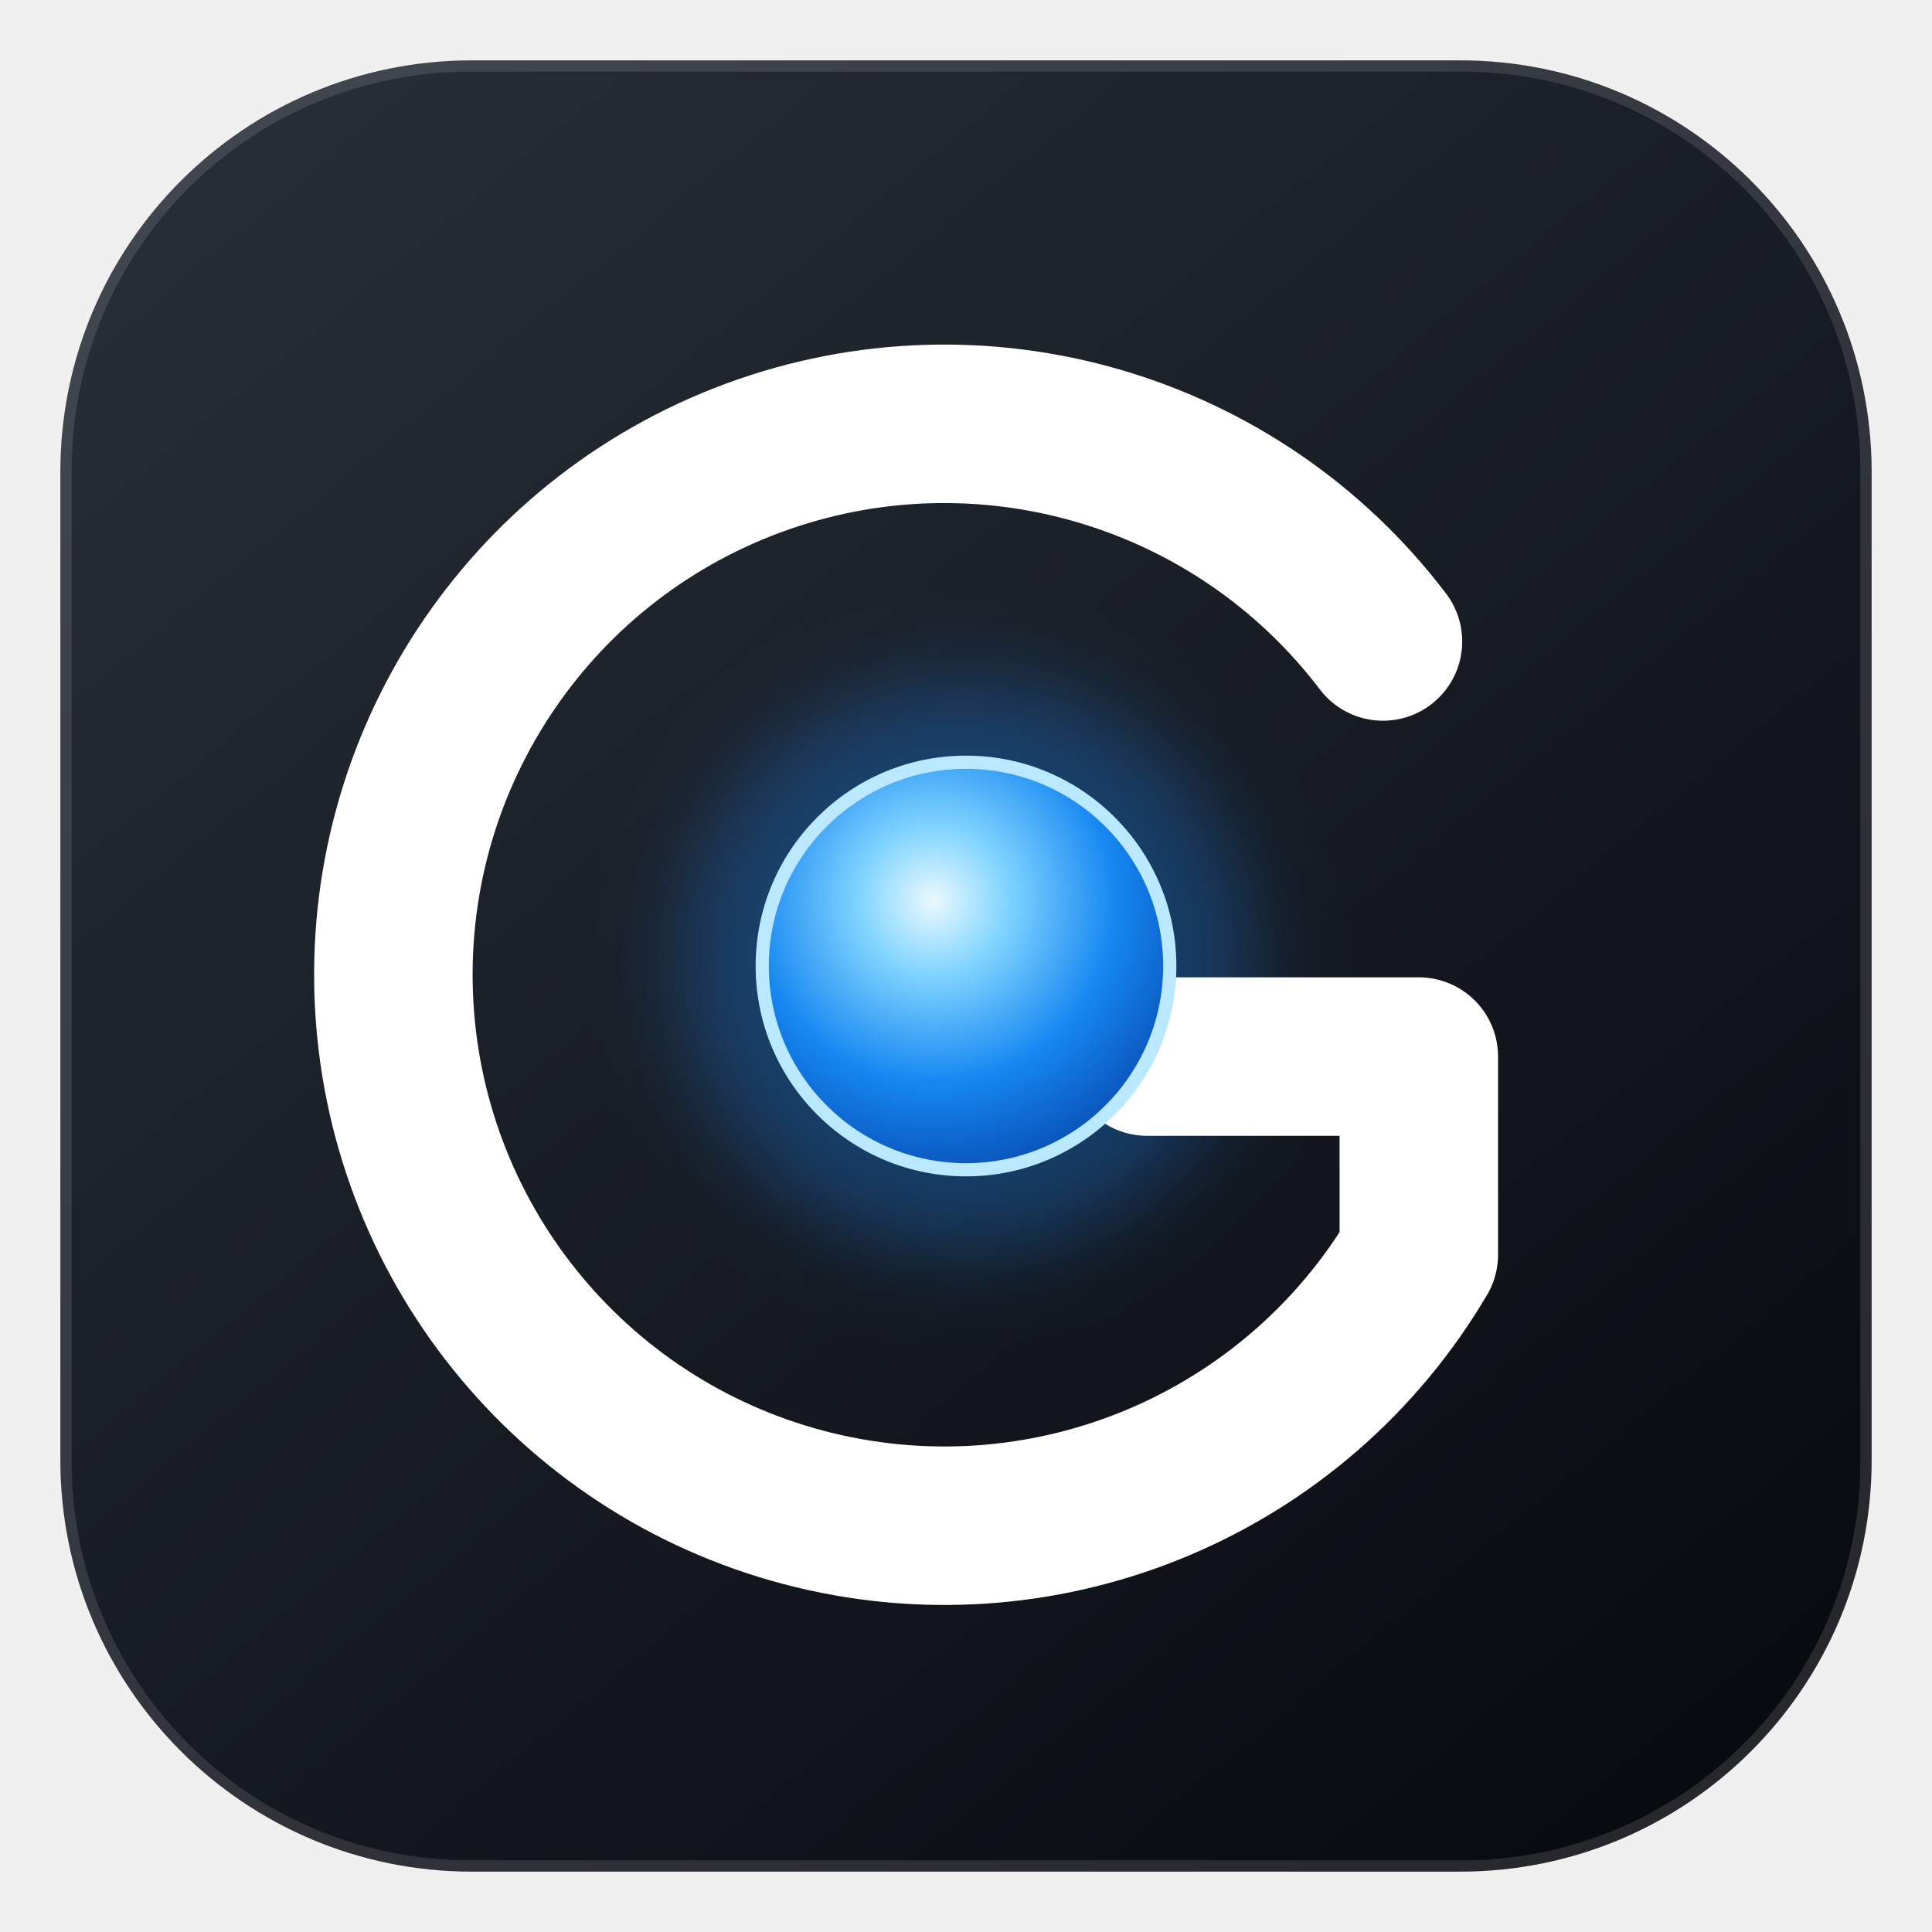
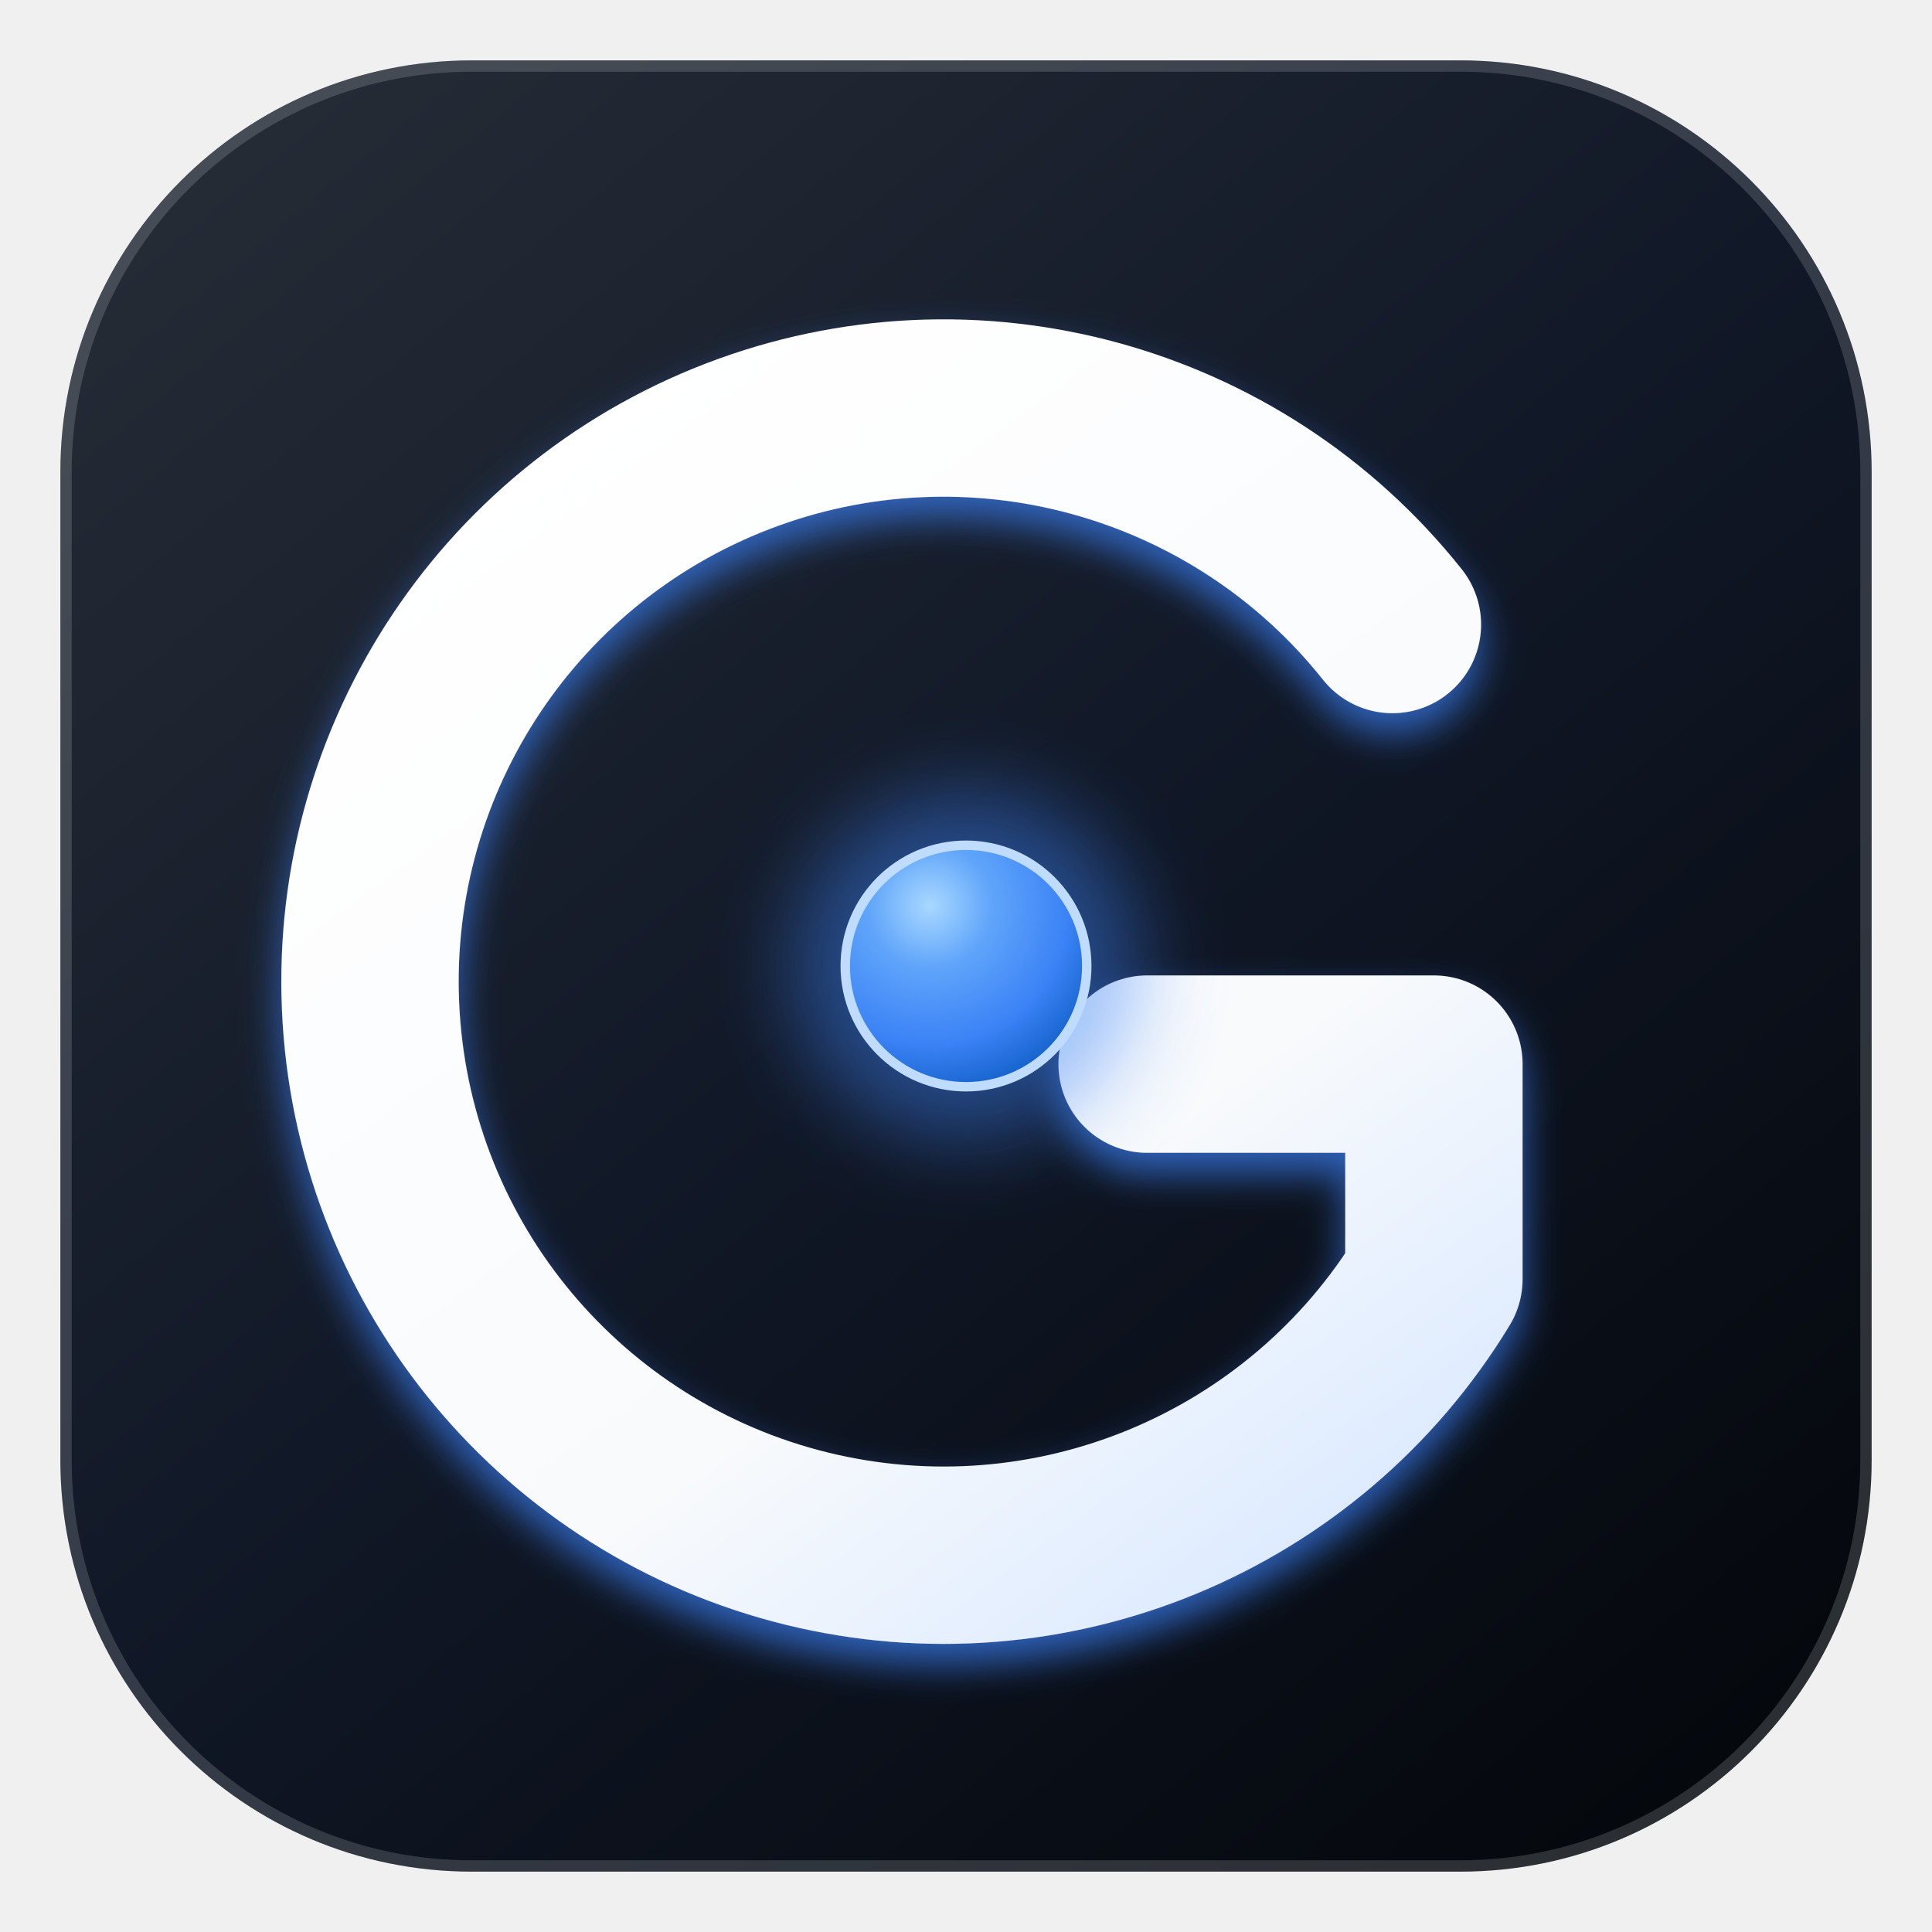
<svg xmlns="http://www.w3.org/2000/svg" width="1024" height="1024" viewBox="0 0 1024 1024" role="img" aria-labelledby="title desc">
  <defs>
-     <linearGradient id="bg" x1="150" y1="80" x2="870" y2="950" gradientUnits="userSpaceOnUse">
-       <stop offset="0" stop-color="#272C36" />
-       <stop offset="1" stop-color="#090B10" />
+     <linearGradient id="surface" x1="140" y1="70" x2="880" y2="960" gradientUnits="userSpaceOnUse">
+       <stop offset="0" stop-color="#252B35" />
+       <stop offset=".48" stop-color="#111827" />
+       <stop offset="1" stop-color="#05080D" />
    </linearGradient>
-     <radialGradient id="core" cx="42%" cy="34%" r="72%">
-       <stop offset="0" stop-color="#EAF9FF" />
-       <stop offset="0.25" stop-color="#81D4FF" />
-       <stop offset="0.62" stop-color="#1687F2" />
-       <stop offset="1" stop-color="#0749AE" />
+     <linearGradient id="portal" x1="300" y1="210" x2="735" y2="805" gradientUnits="userSpaceOnUse">
+       <stop offset="0" stop-color="#FFFFFF" />
+       <stop offset=".68" stop-color="#F8FAFC" />
+       <stop offset="1" stop-color="#DCEAFF" />
+     </linearGradient>
+     <radialGradient id="core" cx="35%" cy="25%" r="80%">
+       <stop offset="0" stop-color="#A9D8FF" />
+       <stop offset=".32" stop-color="#60A5FA" />
+       <stop offset=".72" stop-color="#3B82F6" />
+       <stop offset="1" stop-color="#1261C9" />
    </radialGradient>
-     <filter id="glow" x="-100%" y="-100%" width="300%" height="300%">
-       <feGaussianBlur stdDeviation="24" />
+     <filter id="edgeGlow" x="-35%" y="-35%" width="170%" height="190%">
+       <feDropShadow dx="0" dy="11" stdDeviation="10" flood-color="#3B82F6" flood-opacity=".72" />
+     </filter>
+     <filter id="coreGlow" x="-120%" y="-120%" width="340%" height="340%">
+       <feGaussianBlur stdDeviation="22" />
    </filter>
  </defs>
-   <rect x="32" y="32" width="960" height="960" rx="218" fill="url(#bg)" />
-   <rect x="35" y="35" width="954" height="954" rx="214" fill="none" stroke="#FFFFFF" stroke-opacity="0.12" stroke-width="6" />
-   <circle cx="512" cy="512" r="152" fill="#168BFF" opacity="0.32" filter="url(#glow)" />
-   <path d="M733 340 A292 292 0 1 0 752 665 L752 560 L608 560" fill="none" stroke="#FFFFFF" stroke-width="84" stroke-linecap="round" stroke-linejoin="round" />
-   <circle cx="512" cy="512" r="108" fill="url(#core)" stroke="#B9E8FF" stroke-width="7" />
+   <rect x="32" y="32" width="960" height="960" rx="218" fill="url(#surface)" />
+   <rect x="35" y="35" width="954" height="954" rx="215" fill="none" stroke="#F8FAFC" stroke-opacity=".16" stroke-width="6" />
+   <path d="M738 331 A304 304 0 1 0 760 678 L760 564 L608 564" fill="none" stroke="url(#portal)" stroke-width="94" stroke-linecap="round" stroke-linejoin="round" filter="url(#edgeGlow)" />
+   <circle cx="512" cy="512" r="92" fill="#3B82F6" opacity=".48" filter="url(#coreGlow)" />
+   <circle cx="512" cy="512" r="64" fill="url(#core)" stroke="#BFDBFE" stroke-width="5" />
</svg>
